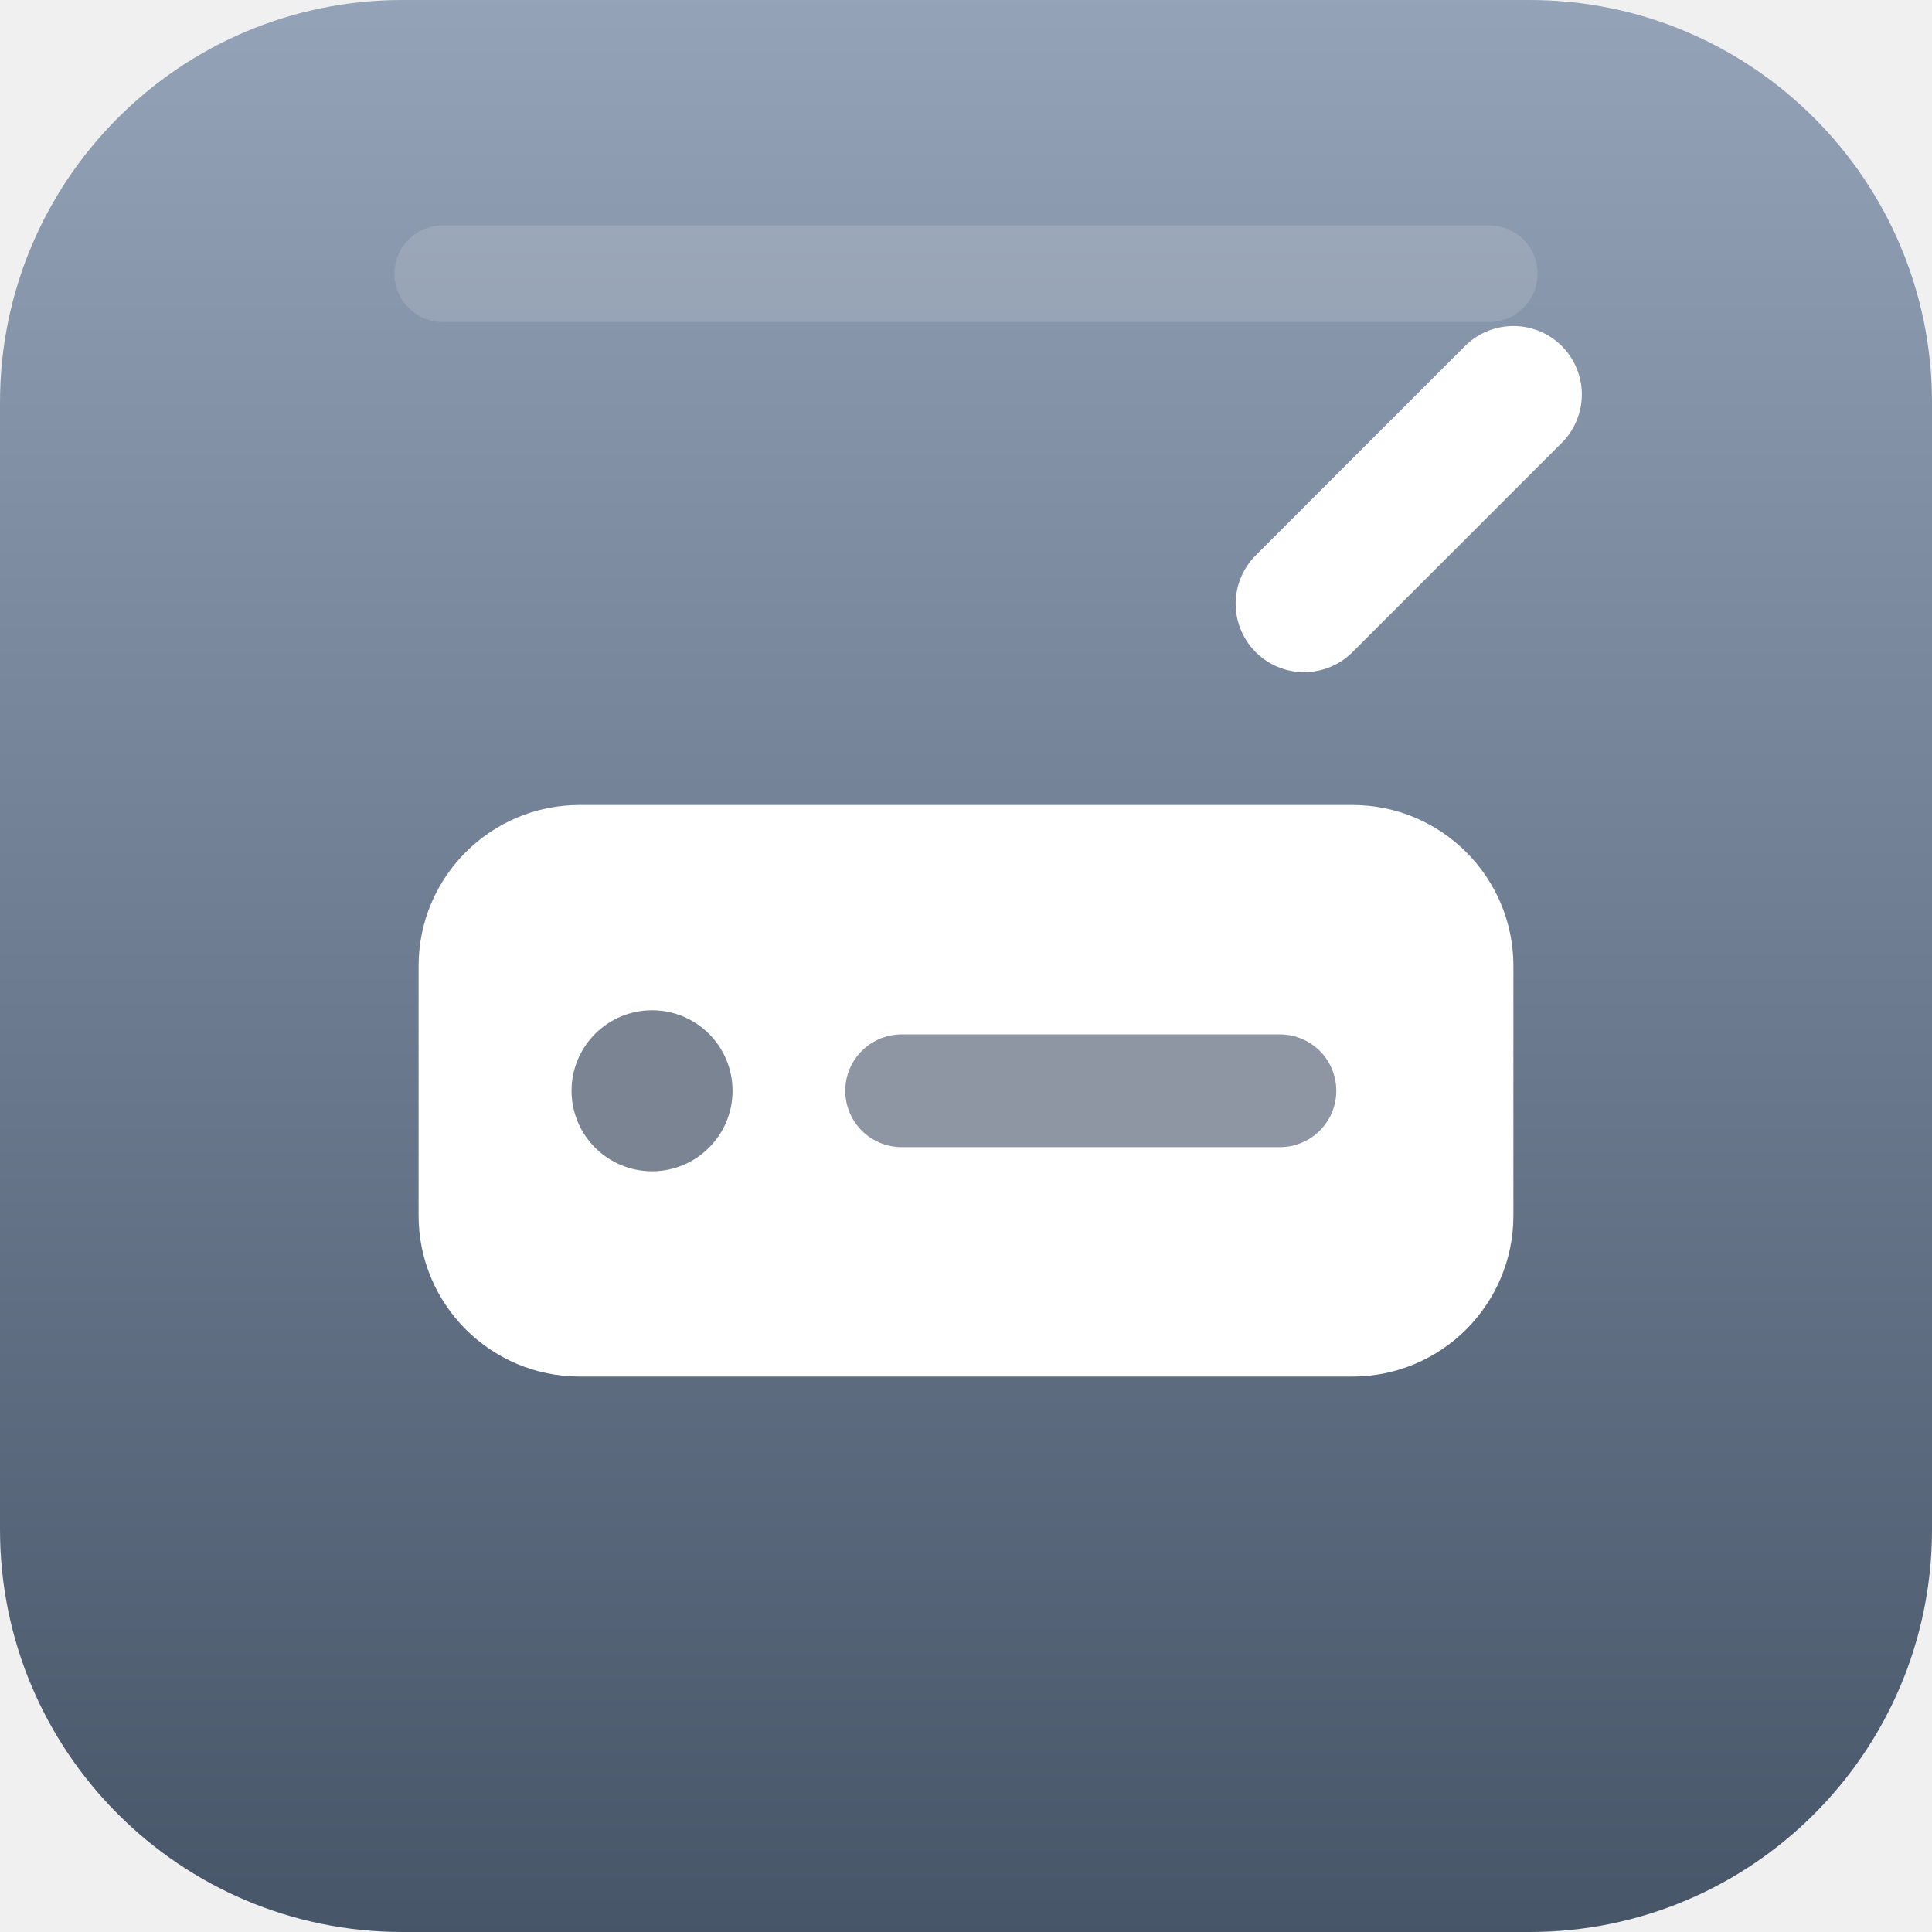
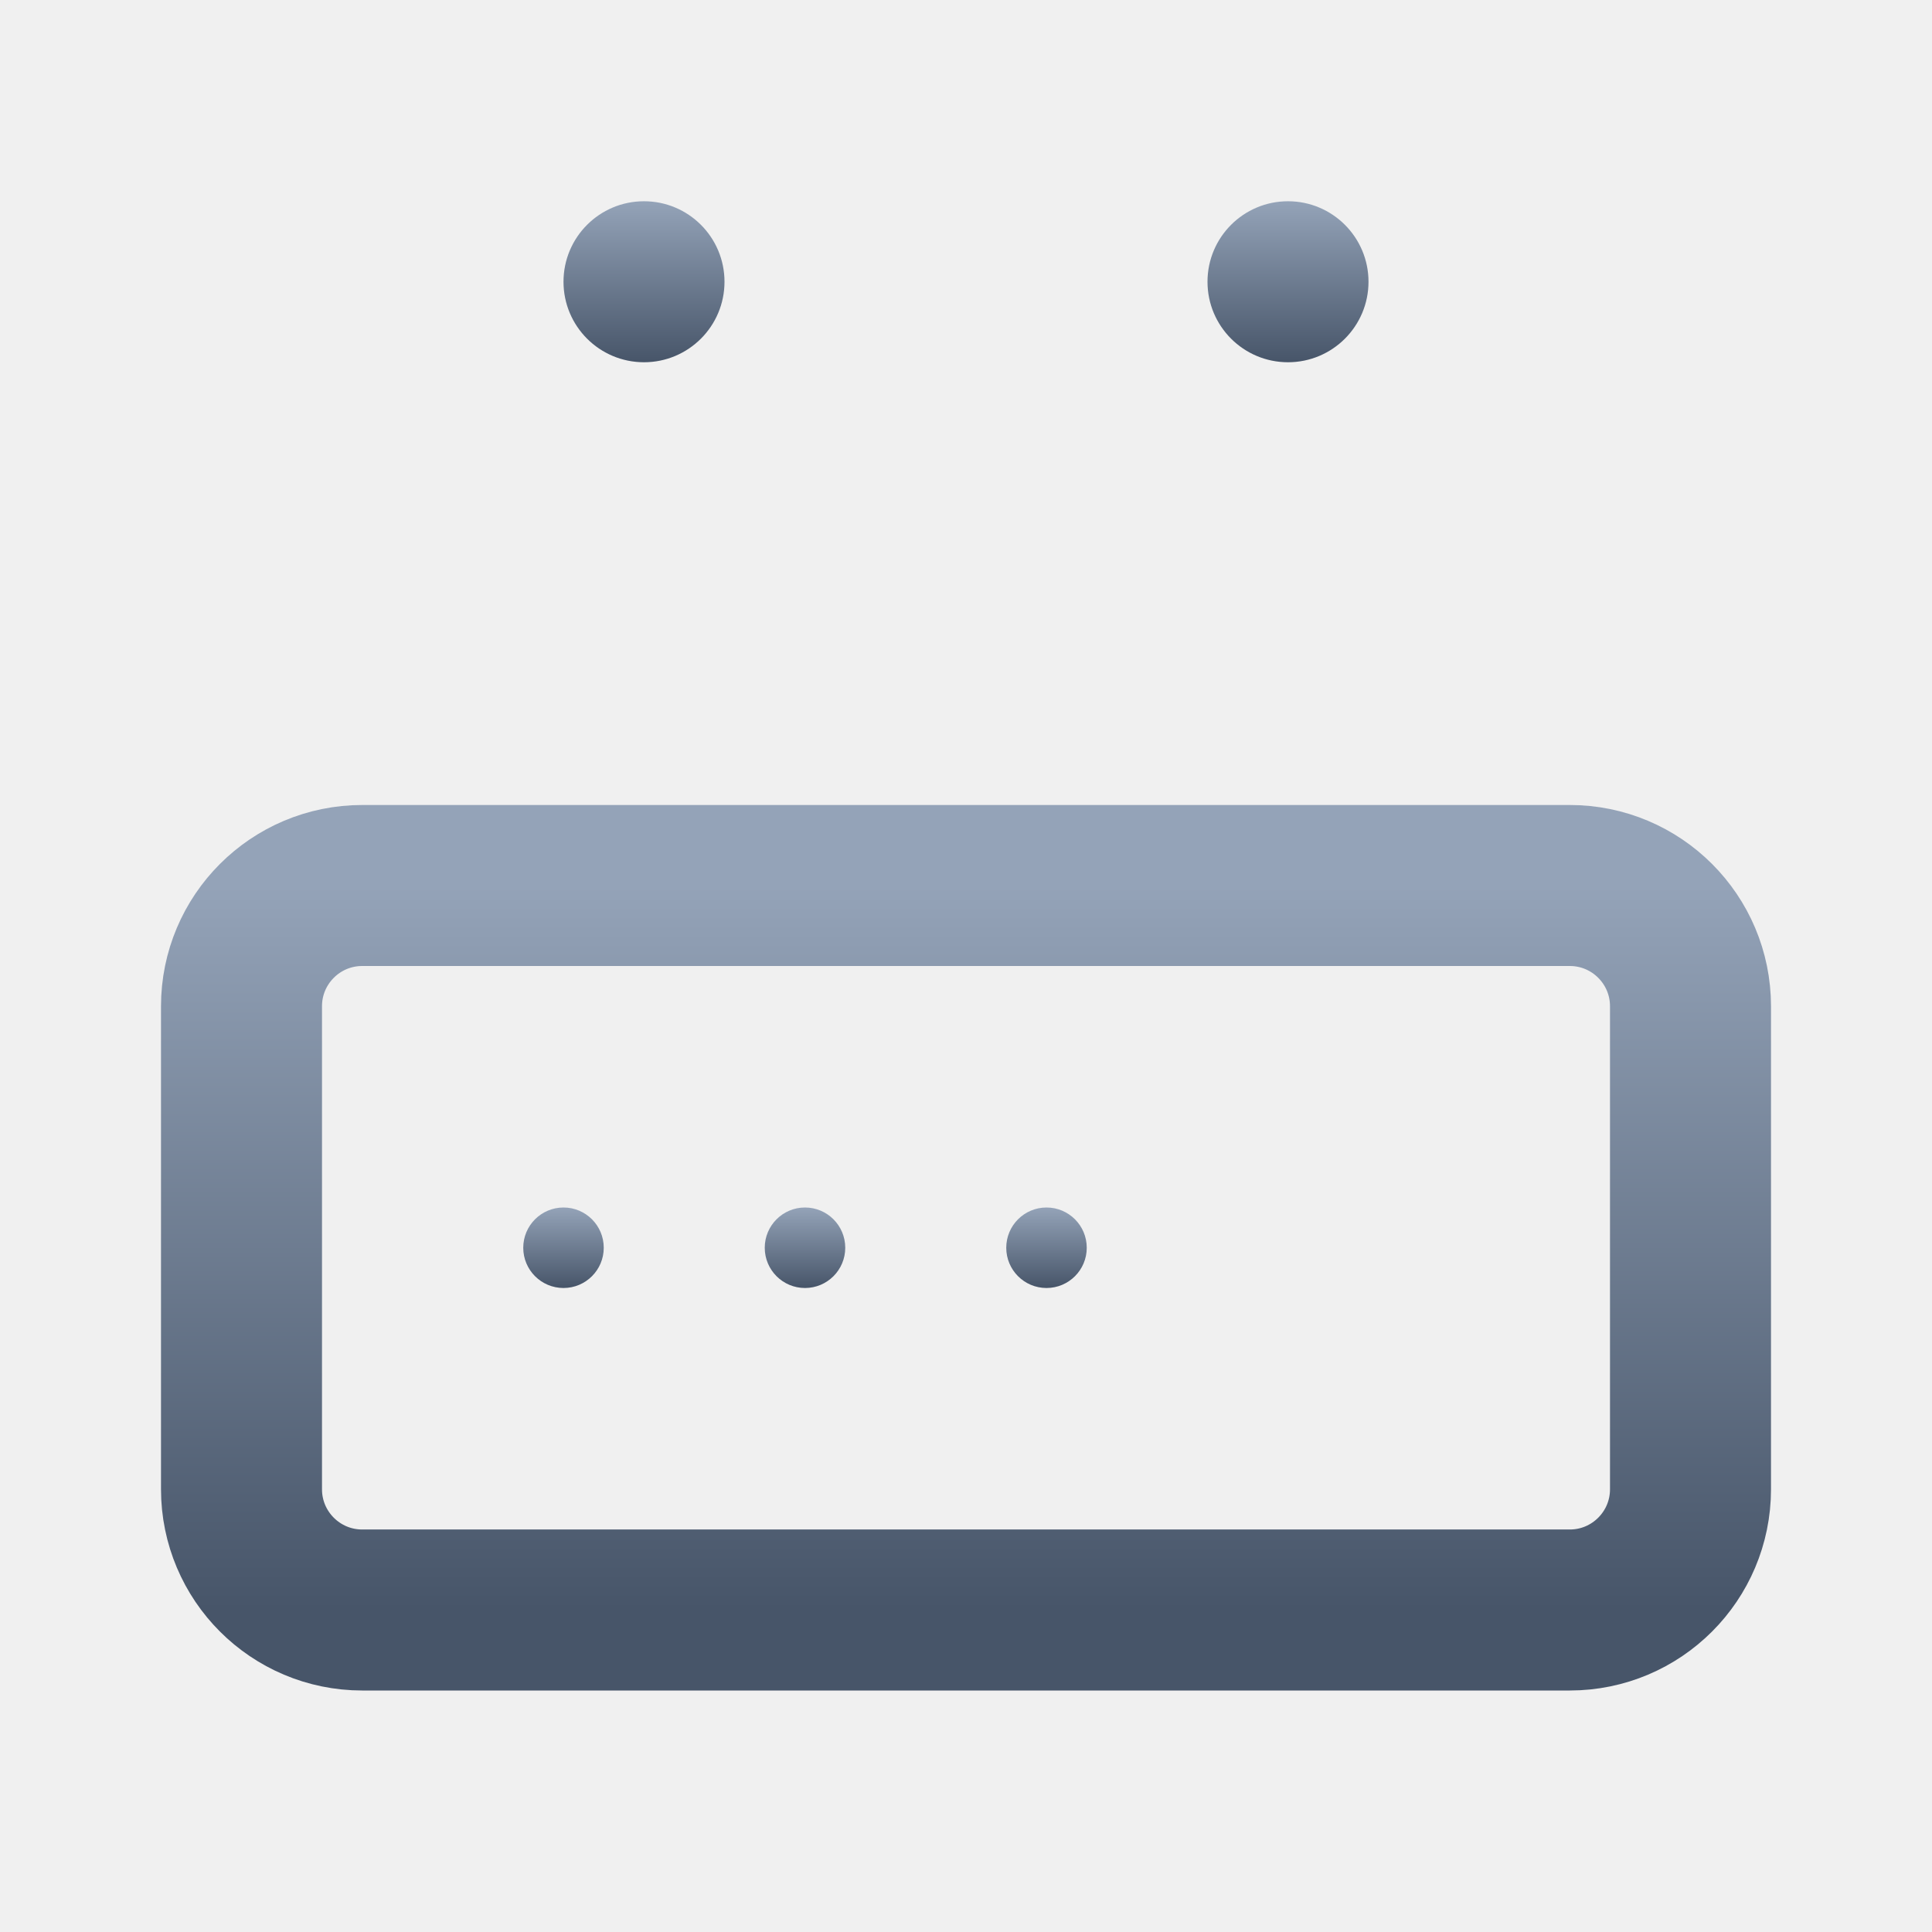
- <svg xmlns="http://www.w3.org/2000/svg" viewBox="0 0 24 24">
+ <svg xmlns="http://www.w3.org/2000/svg" viewBox="0 0 24 24" fill="none" stroke="url(#g-cpe)" stroke-width="2" stroke-linecap="round" stroke-linejoin="round">
  <defs>
    <linearGradient id="g-cpe" x1="0" y1="0" x2="0" y2="1">
      <stop offset="0" stop-color="#94A3B8" />
      <stop offset="1" stop-color="#475569" />
    </linearGradient>
  </defs>
-   <rect width="24" height="24" rx="5" fill="url(#g-cpe)" />
-   <path d="M16.2 7.5l2.6-2.6" fill="none" stroke="#FFFFFF" stroke-width="1.7" stroke-linecap="round" />
-   <rect x="5.2" y="10" width="13.6" height="7.1" rx="2" fill="#FFFFFF" />
-   <circle cx="8.1" cy="13.55" r="1" fill="#475569" opacity=".72" />
-   <path d="M11.2 13.55h4.7" fill="none" stroke="#475569" stroke-width="1.4" stroke-linecap="round" opacity=".62" />
-   <path d="M5.5 3.4h13" fill="none" stroke="#FFFFFF" stroke-width="1.2" stroke-linecap="round" opacity=".14" />
+   <rect x="3" y="11" width="18" height="9" rx="1.5" />
+   <path d="M8 11 V 4" />
+   <path d="M16 11 V 4" />
+   <circle cx="8" cy="3.5" r="1" fill="url(#g-cpe)" stroke="none" />
+   <circle cx="16" cy="3.5" r="1" fill="url(#g-cpe)" stroke="none" />
+   <circle cx="7" cy="15.5" r="0.5" fill="url(#g-cpe)" stroke="none" />
+   <circle cx="10" cy="15.5" r="0.5" fill="url(#g-cpe)" stroke="none" />
+   <circle cx="13" cy="15.5" r="0.5" fill="url(#g-cpe)" stroke="none" />
</svg>
